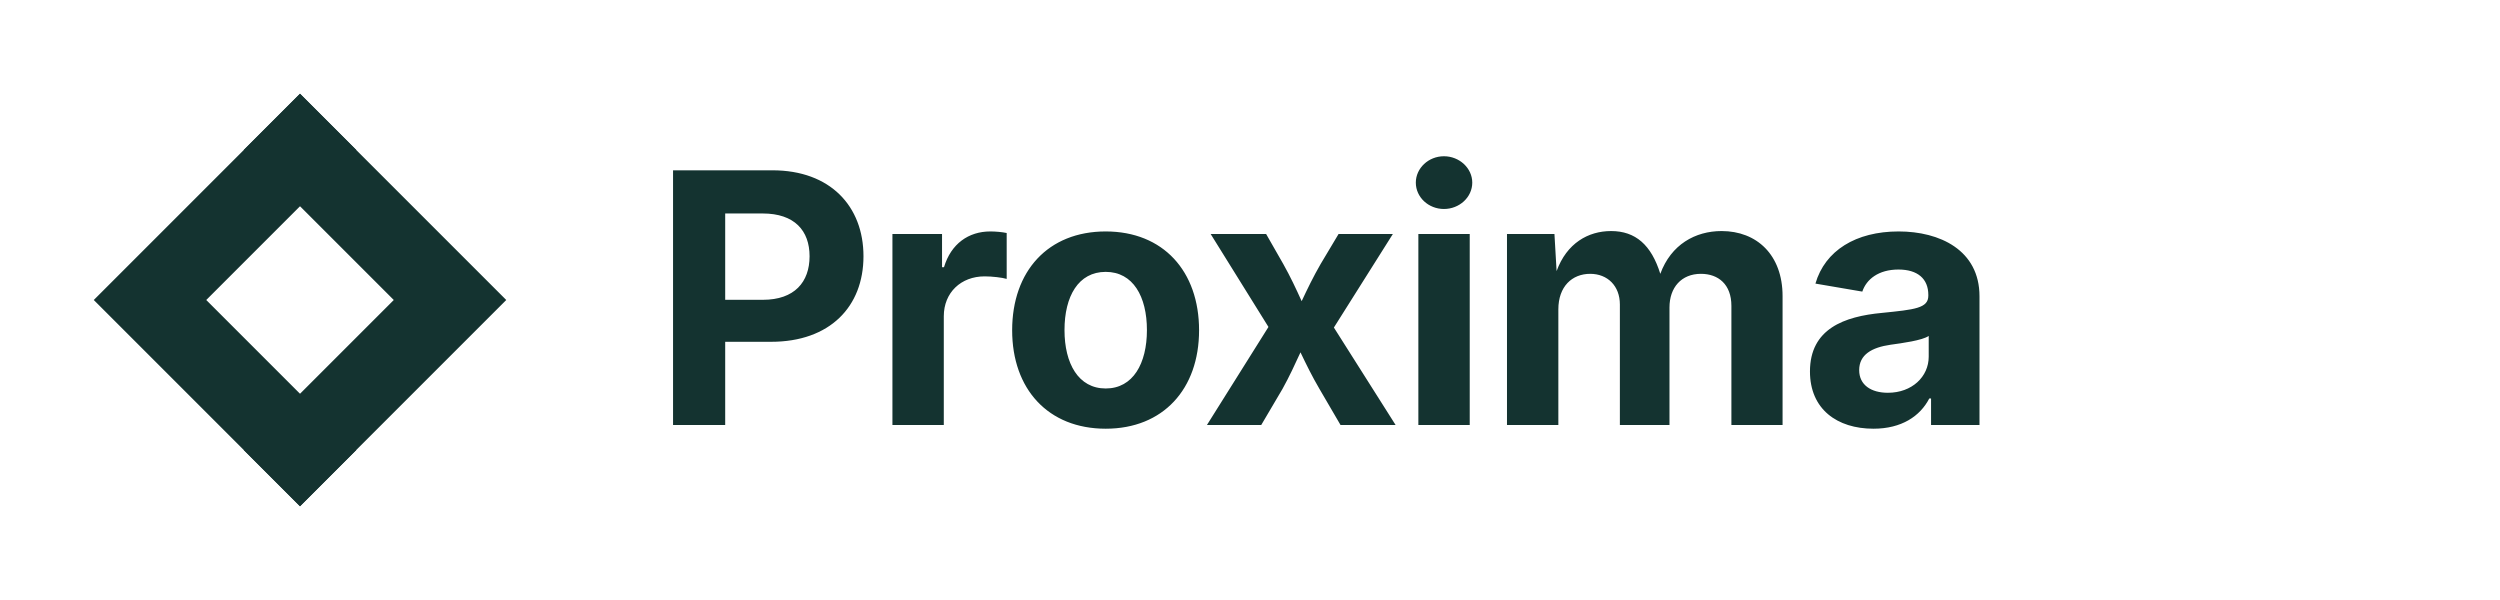
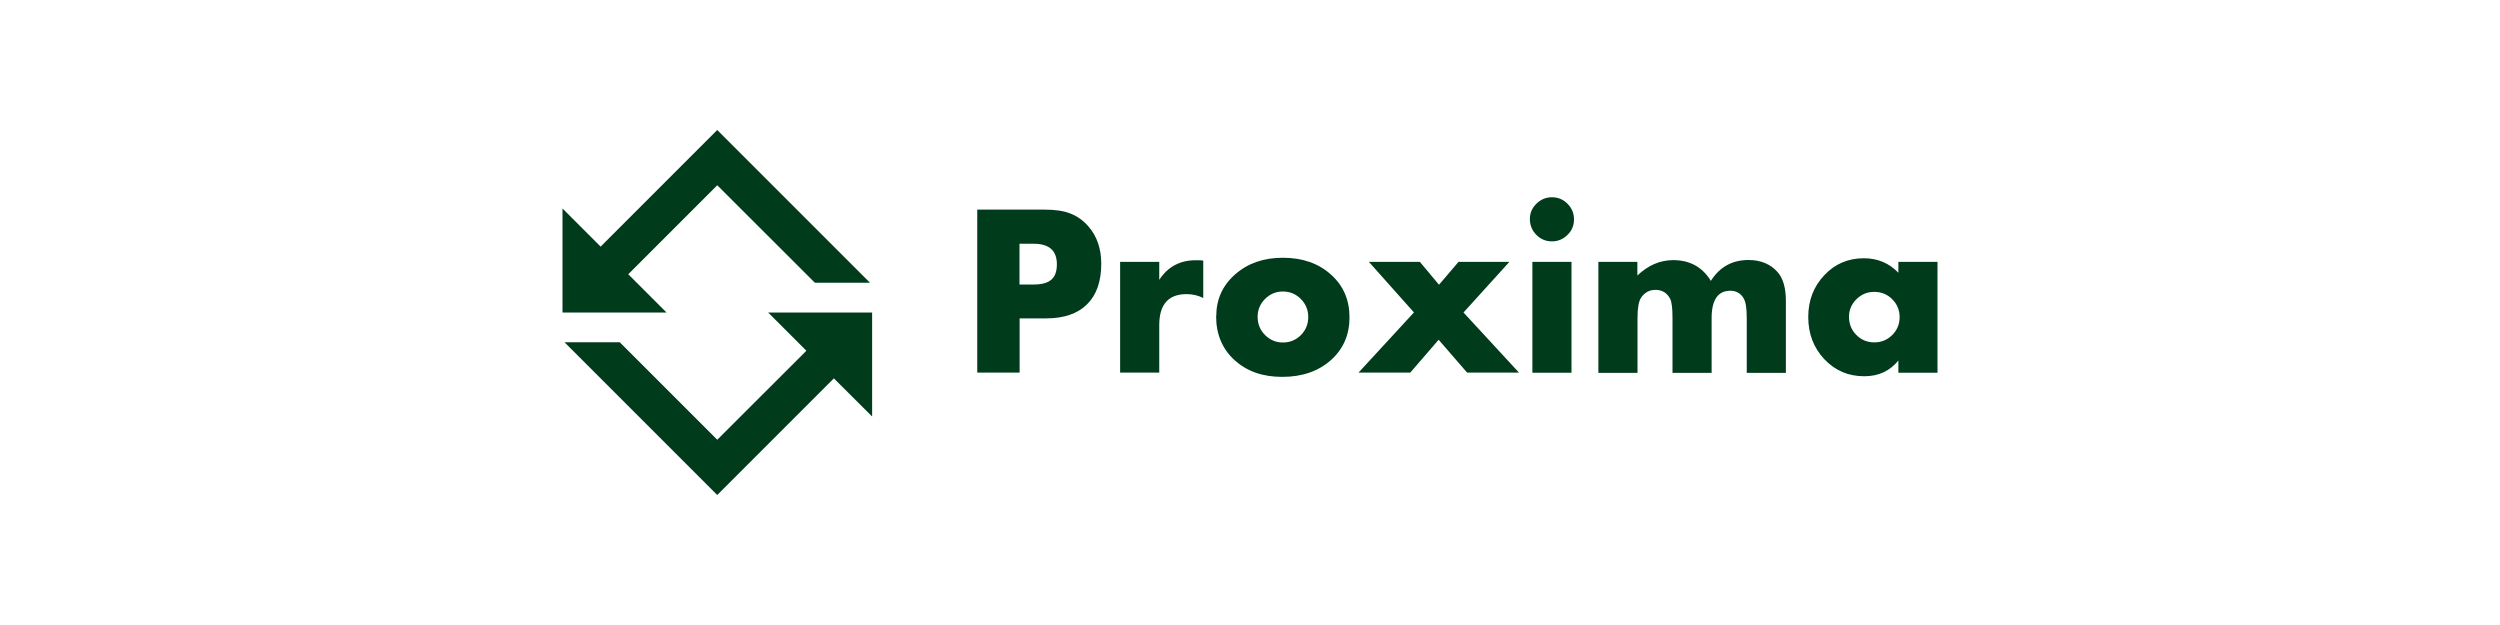
- <svg xmlns="http://www.w3.org/2000/svg" viewBox="0 0 200 48" fill="none">
-   <g transform="translate(0, 0) scale(0.75)">
-     <path d="M10 32L32 10L38 16L22 32L38 48L32 54Z" fill="#143330" />
-     <path d="M54 32L32 54L26 48L42 32L26 16L32 10Z" fill="#143330" />
+ <svg xmlns="http://www.w3.org/2000/svg" id="Calque_1" version="1.1" viewBox="0 0 200 50">
+   <defs>
+     <style>.cls-1{fill:#003c1c;stroke-width:0px}</style>
+   </defs>
+   <g>
+     <polygon class="cls-1" points="57.38 35.18 64.51 28.06 61.45 25 65.02 25 69.77 25 69.77 29.75 69.77 29.96 69.77 33.32 66.71 30.27 57.38 39.6 45.16 27.38 49.58 27.38 57.38 35.18" />
+     <polygon class="cls-1" points="48.05 19.73 57.38 10.4 69.6 22.62 65.19 22.62 57.38 14.82 50.26 21.94 53.32 25 45 25 45 20.25 45 16.68 48.05 19.73" />
  </g>
-   <text x="52" y="34" font-family="'Plus Jakarta Sans', 'Inter', system-ui, sans-serif" font-size="28" font-weight="700" fill="#143330" letter-spacing="-0.5">Proxima</text>
+   <g>
+     <path class="cls-1" d="M81.57,25.48v4.33h-3.39s0-13.04,0-13.04h5.4c.84,0,1.53.1,2.04.31.54.2,1.02.54,1.44,1.02.69.78,1.04,1.78,1.04,3,0,1.42-.38,2.5-1.14,3.25s-1.85,1.12-3.27,1.12h-2.13ZM81.57,22.76h1.13c.65,0,1.12-.13,1.41-.39.3-.26.44-.67.44-1.23,0-1.09-.62-1.64-1.85-1.64h-1.14v3.26Z" />
+     <path class="cls-1" d="M89.61,20.95h3.13v1.44c.68-1.05,1.65-1.57,2.91-1.57.08,0,.17,0,.27,0s.21.01.34.03v2.99c-.42-.21-.86-.31-1.34-.31-1.45,0-2.18.83-2.18,2.48v3.8h-3.13v-8.87Z" />
+     <path class="cls-1" d="M97.3,25.3c0-1.35.5-2.46,1.51-3.35,1.01-.89,2.28-1.33,3.82-1.33,1.57,0,2.85.45,3.84,1.34,1,.89,1.49,2.03,1.49,3.43,0,1.4-.5,2.54-1.5,3.43-1,.88-2.29,1.33-3.88,1.33s-2.83-.45-3.82-1.34c-.98-.9-1.47-2.07-1.47-3.5ZM100.61,25.34c0,.58.2,1.07.59,1.46.4.4.88.6,1.44.6s1.03-.2,1.43-.59c.39-.39.59-.88.59-1.45,0-.56-.2-1.04-.59-1.44-.4-.4-.88-.6-1.44-.6s-1.03.2-1.43.6c-.39.39-.59.87-.59,1.42Z" />
+     <path class="cls-1" d="M113.12,25l-3.61-4.05h4.08l1.53,1.83,1.56-1.83h4.07s-3.67,4.05-3.67,4.05l4.44,4.81h-4.15l-2.28-2.63-2.27,2.63h-4.14l4.43-4.81Z" />
+     <path class="cls-1" d="M122.39,17.52c0-.47.17-.88.52-1.22.34-.34.76-.52,1.24-.52s.91.17,1.25.52c.34.34.52.76.52,1.25s-.17.9-.52,1.24c-.34.34-.76.52-1.24.52s-.91-.17-1.25-.52c-.34-.34-.52-.77-.52-1.27ZM125.72,20.95v8.87h-3.13v-8.87h3.13Z" />
+     <path class="cls-1" d="M127.86,20.95h3.13v1.09c.86-.82,1.81-1.23,2.87-1.23,1.32,0,2.33.55,3.01,1.66.7-1.11,1.7-1.67,3.01-1.67.99,0,1.77.33,2.34.98.43.5.65,1.26.65,2.29v5.76s-3.13,0-3.13,0v-4.38c0-.77-.08-1.29-.24-1.57-.24-.41-.59-.62-1.07-.62-1,0-1.5.73-1.5,2.19v4.38s-3.13,0-3.13,0v-4.38c0-.78-.06-1.3-.19-1.55-.25-.47-.64-.71-1.17-.71-.49,0-.87.21-1.15.62-.19.28-.29.82-.29,1.64v4.38s-3.13,0-3.13,0v-8.87Z" />
+     <path class="cls-1" d="M151.87,20.95h3.13v8.87s-3.13,0-3.13,0v-.98c-.68.84-1.58,1.26-2.73,1.26-1.27,0-2.33-.45-3.19-1.36-.86-.91-1.29-2.04-1.29-3.38s.43-2.43,1.28-3.34c.85-.91,1.91-1.36,3.17-1.36,1.1,0,2.02.39,2.76,1.16v-.87ZM147.92,25.35c0,.57.2,1.06.59,1.45.39.39.87.59,1.44.59s1.03-.2,1.43-.59c.39-.39.59-.87.59-1.43,0-.56-.2-1.04-.59-1.43-.39-.39-.87-.59-1.44-.59s-1.03.2-1.43.59c-.39.39-.59.86-.59,1.4Z" />
+   </g>
</svg>
